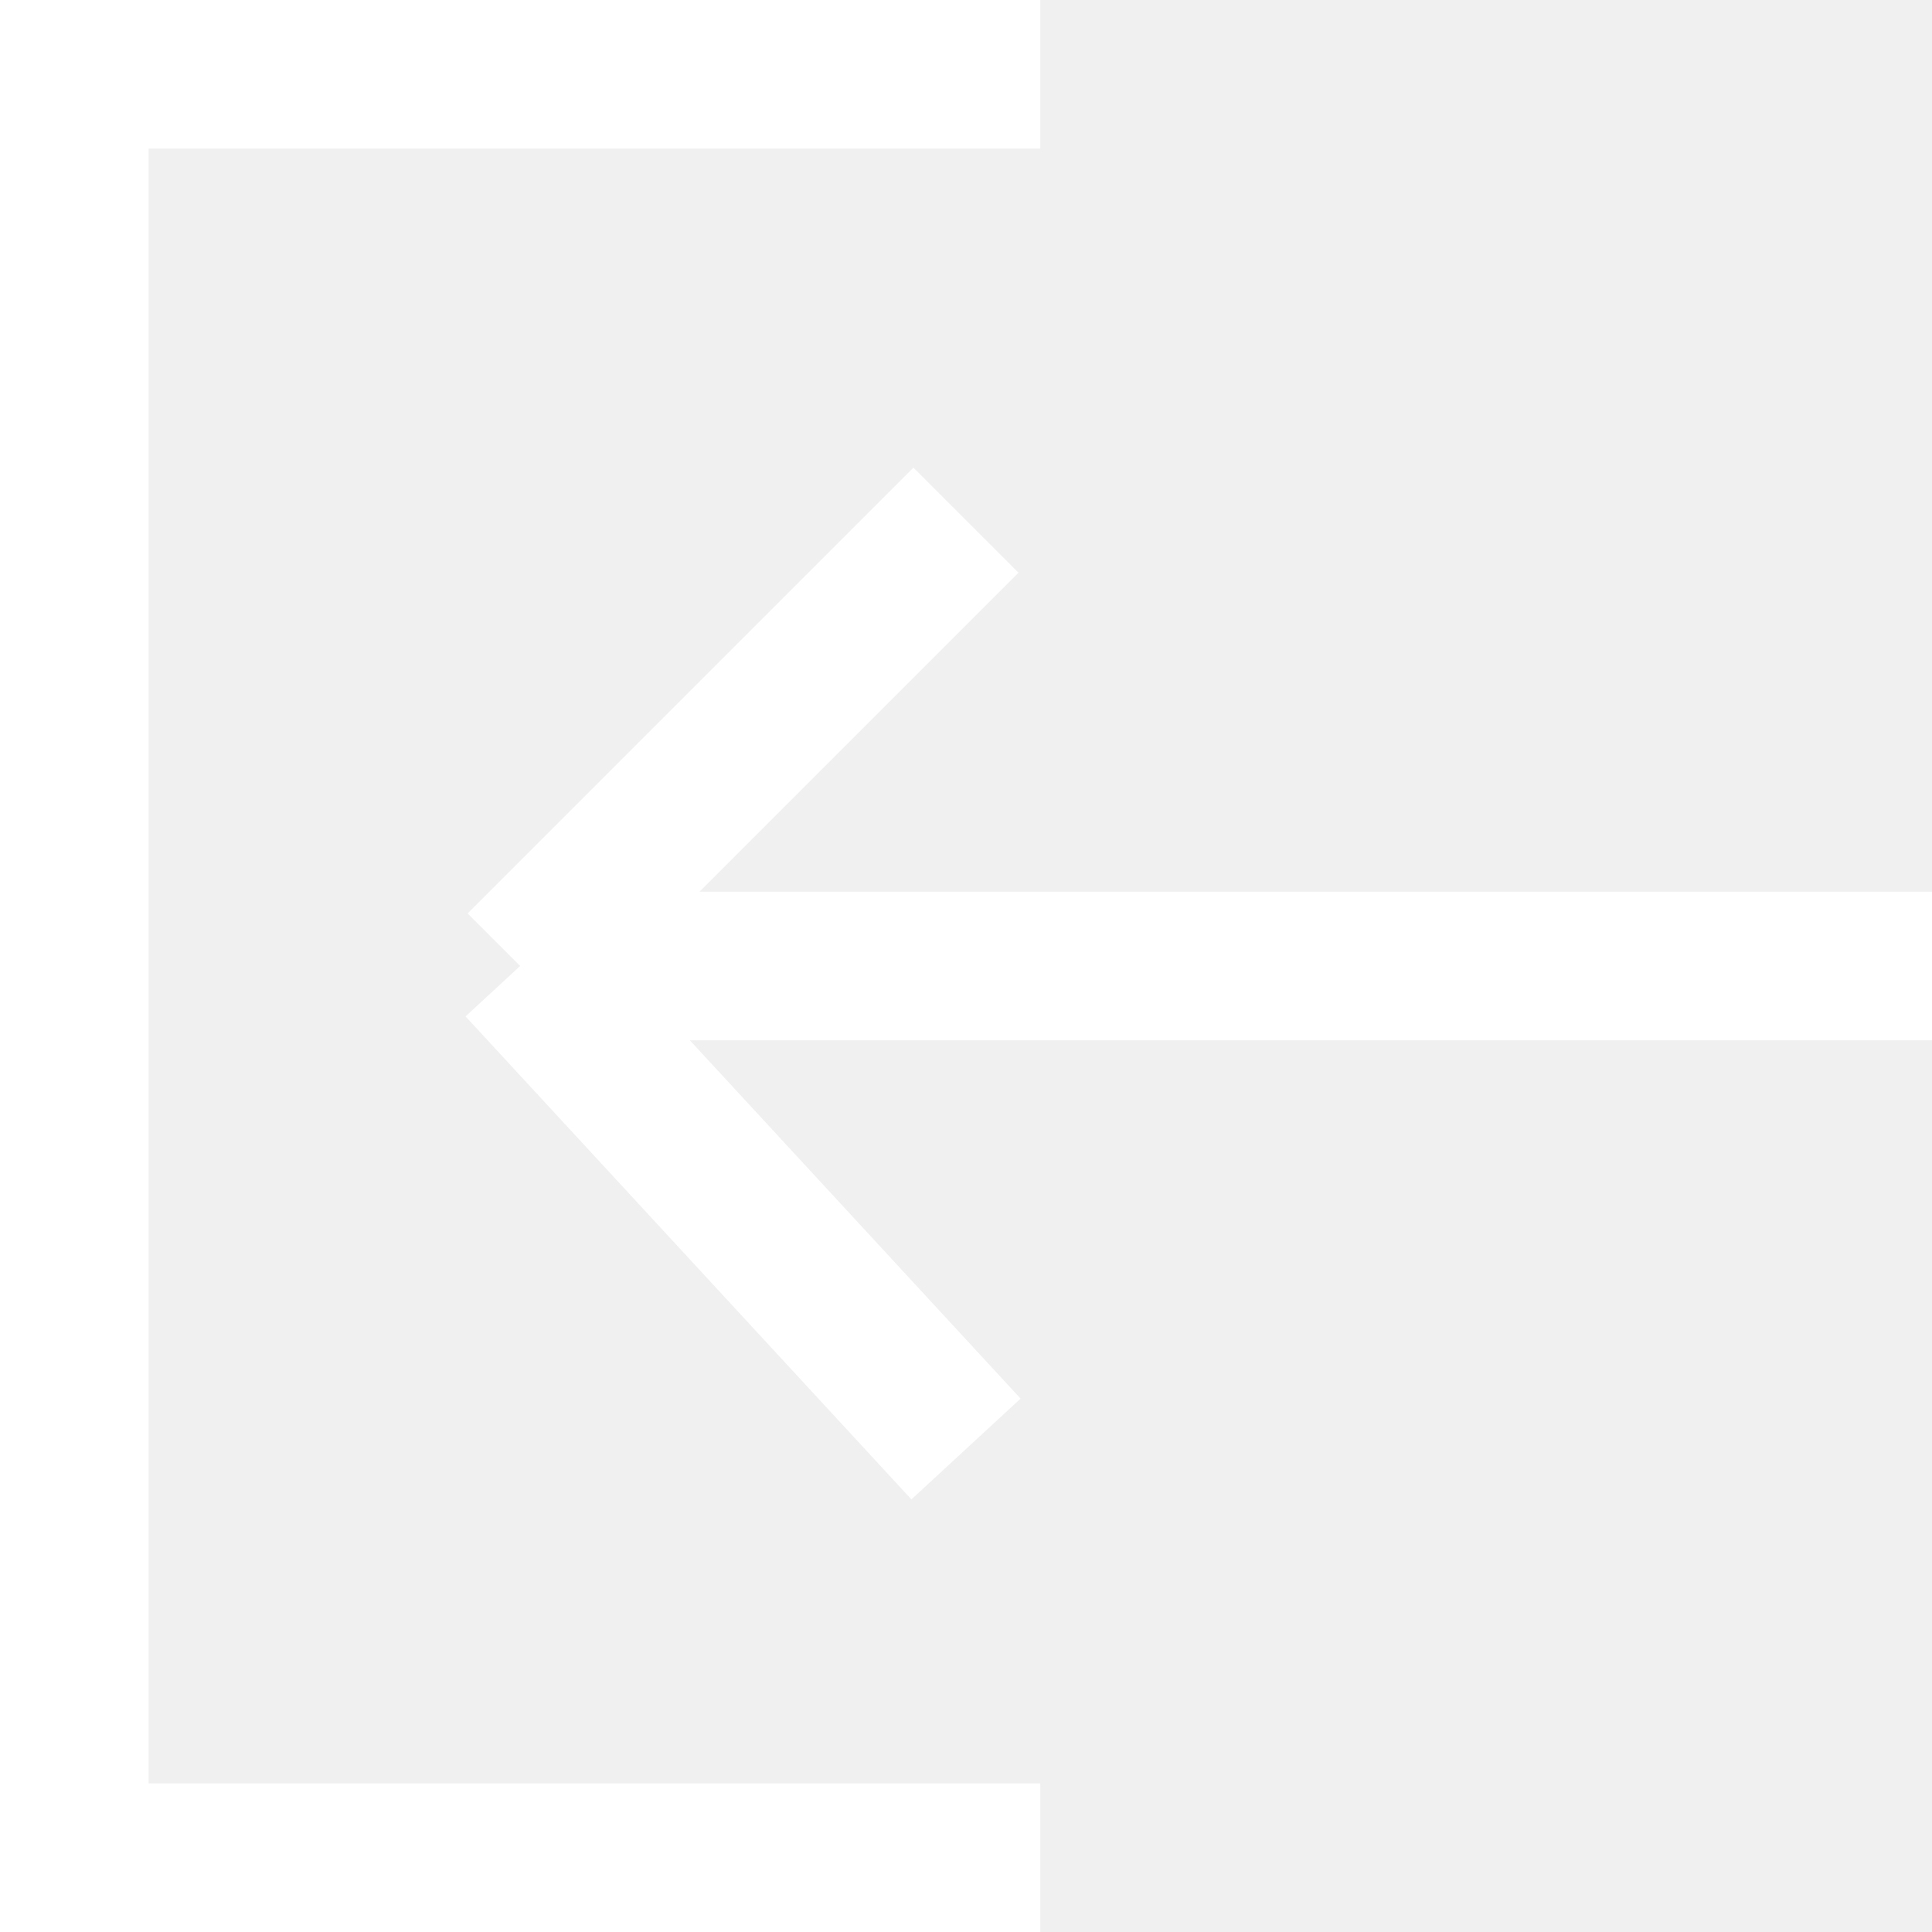
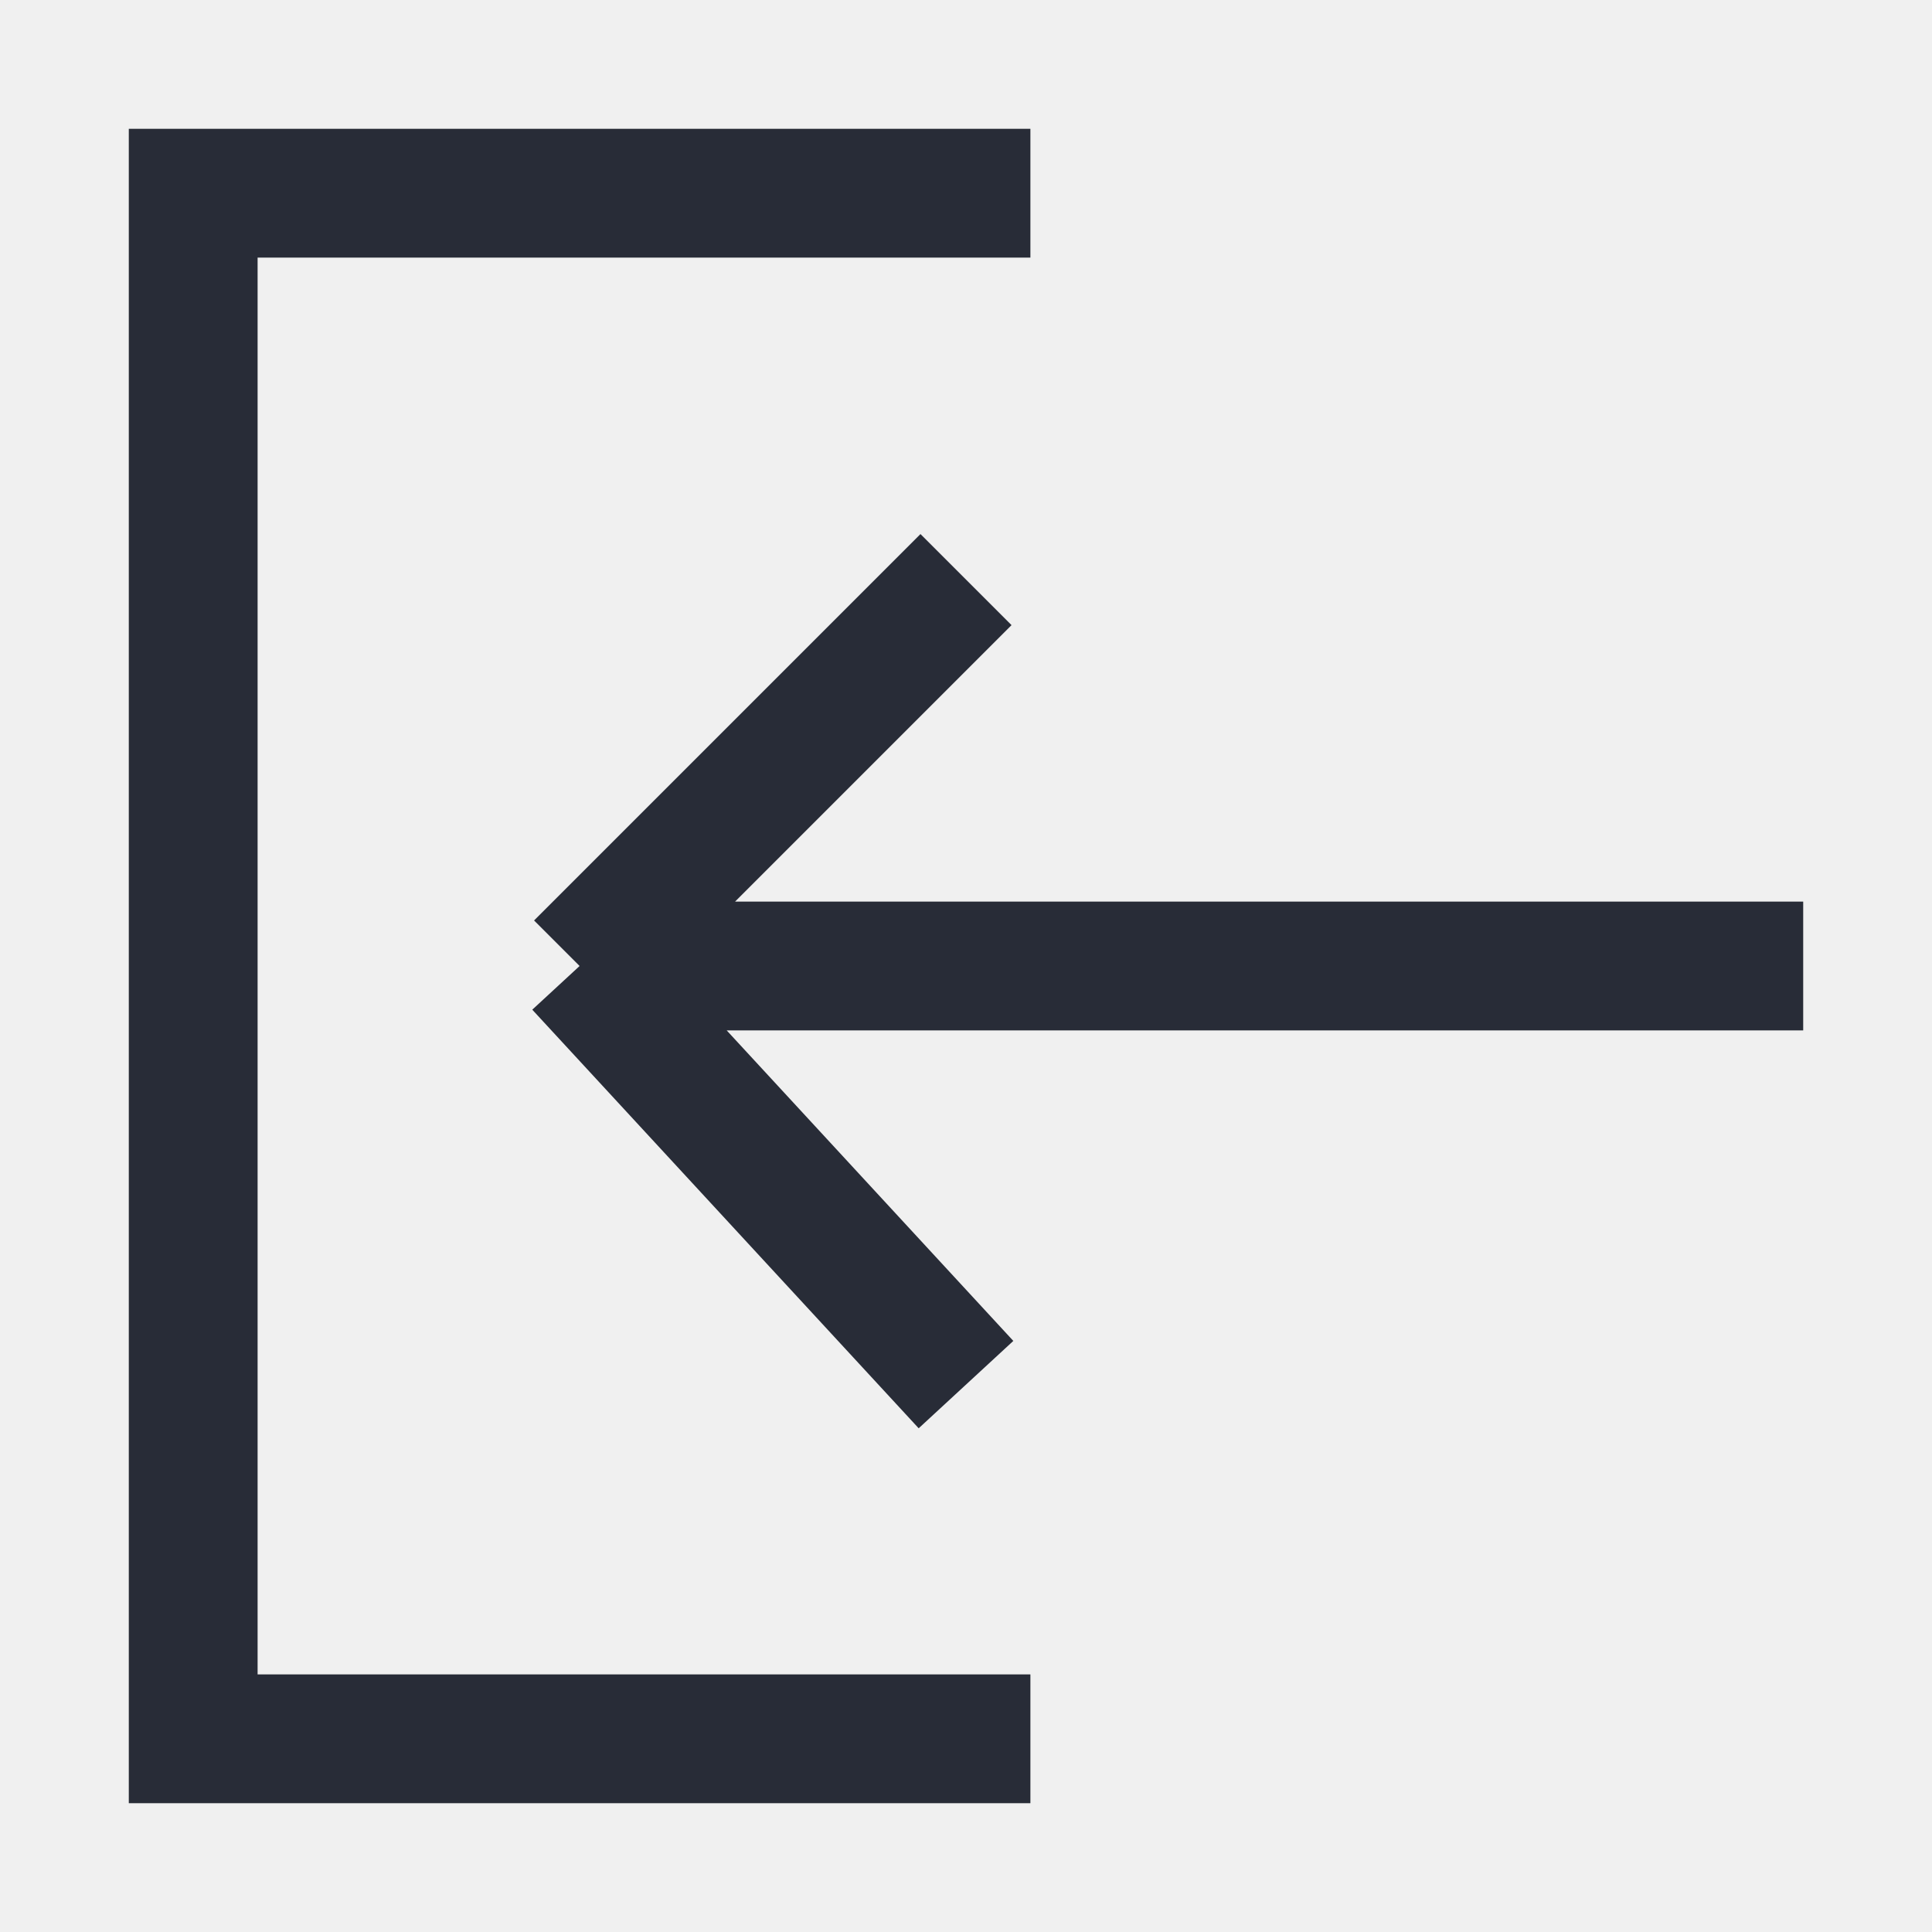
- <svg xmlns="http://www.w3.org/2000/svg" width="13" height="13" viewBox="0 0 13 13" fill="none">
-   <path d="M3.5 6.5L6.5 9.75M3.5 6.5L6.5 3.5M3.5 6.5L13 6.5M7 0.5L0.5 0.5V12.5H7" stroke="white" />
+ <svg xmlns="http://www.w3.org/2000/svg" width="15" height="15" viewBox="0 0 15 15" fill="none">
+   <path d="M4.5 7.5L7.5 10.75M4.5 7.5L7.5 4.5M4.5 7.5L14 7.5M8 1.5L1.5 1.5V13.5H8" stroke="#282C37" />
</svg>
